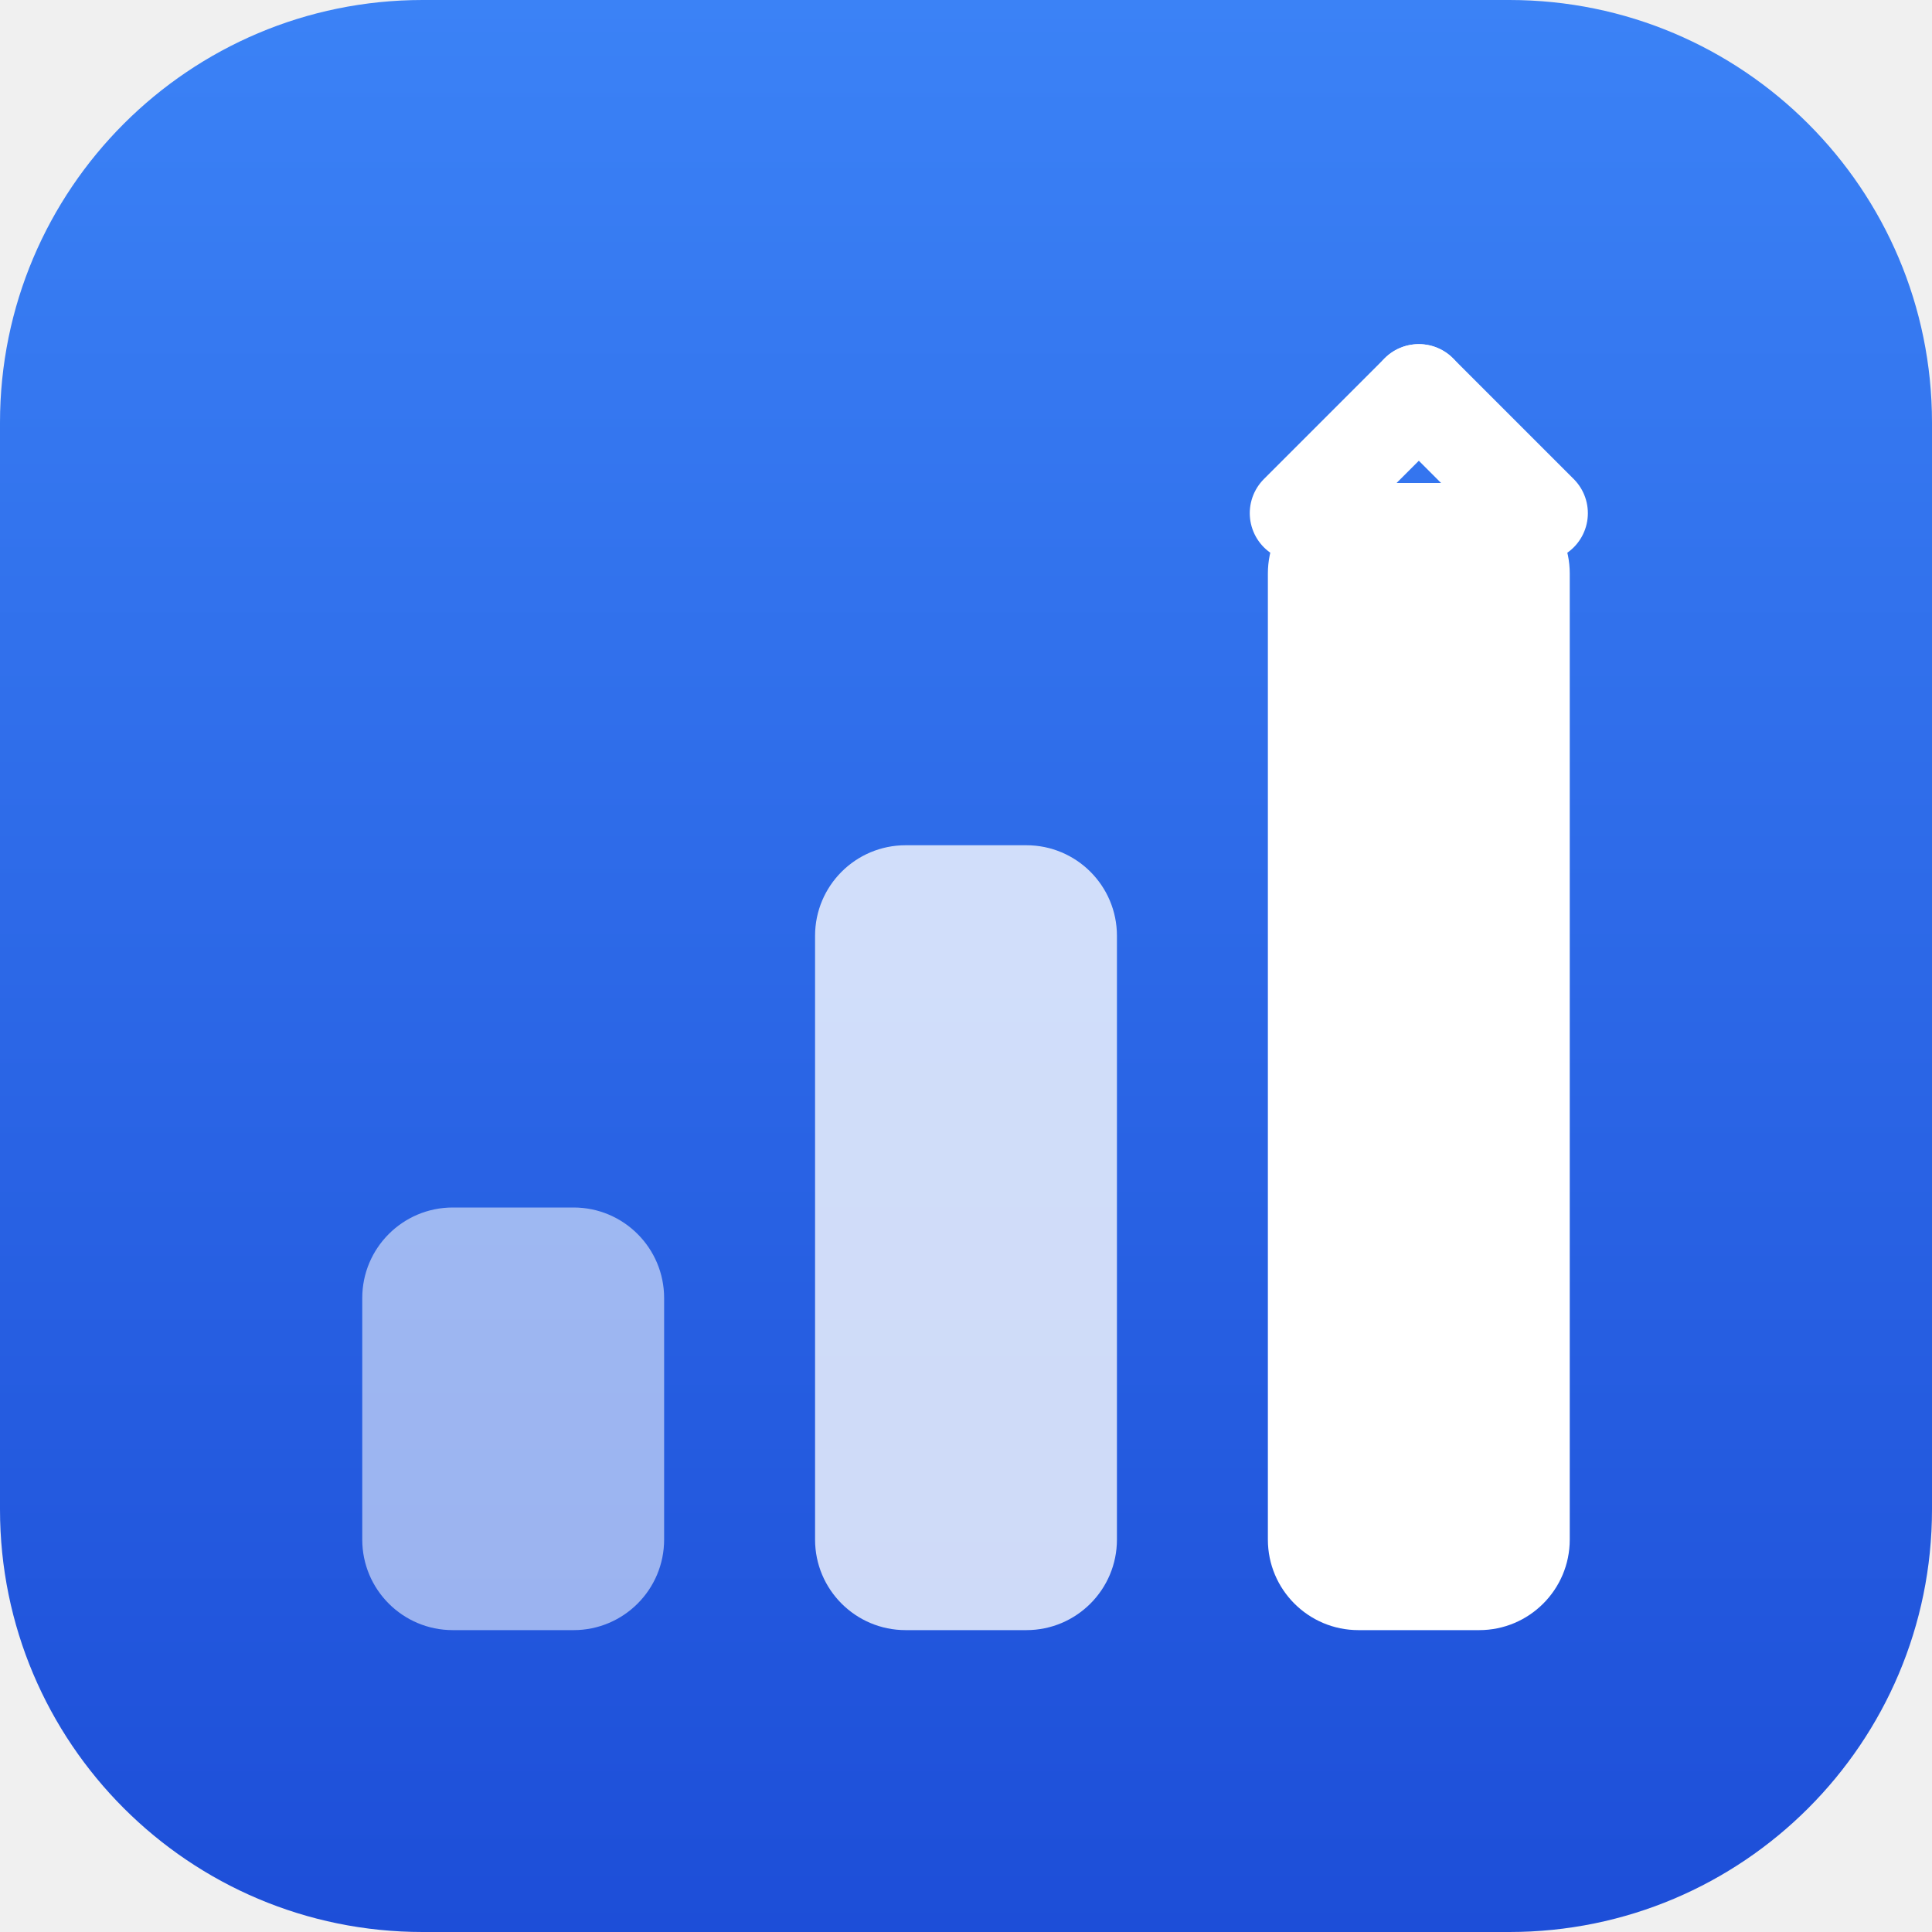
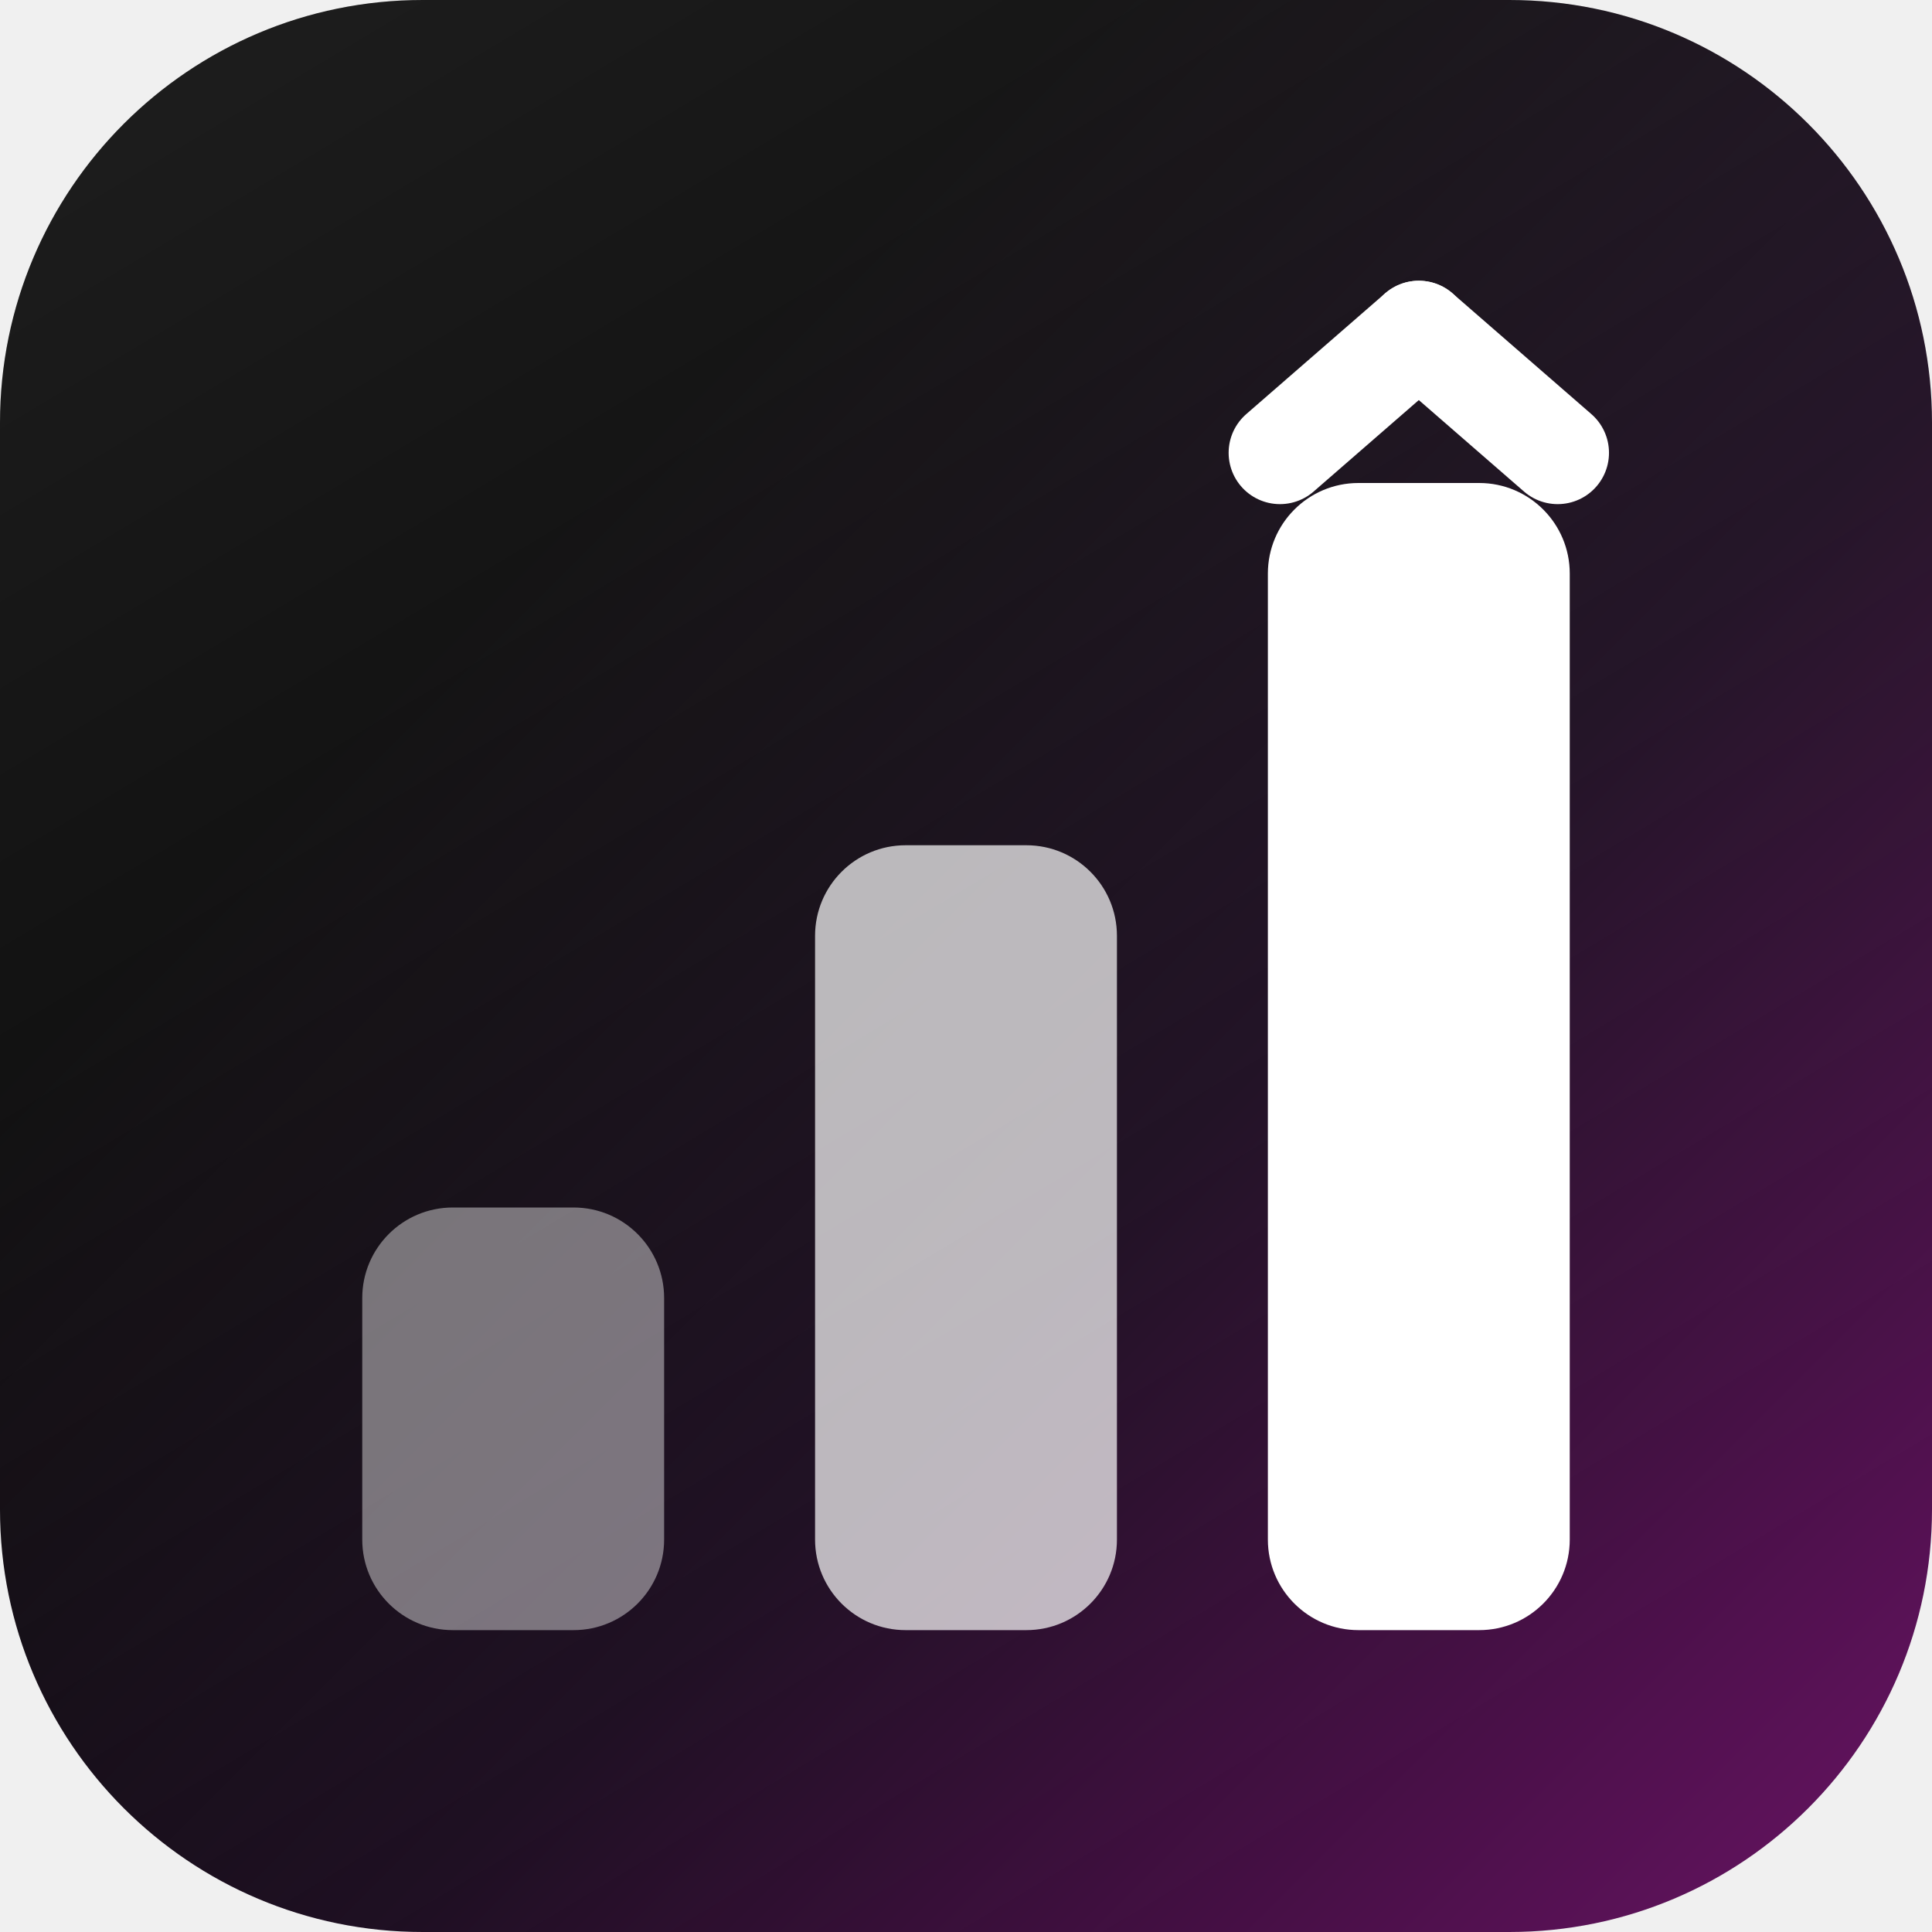
<svg xmlns="http://www.w3.org/2000/svg" viewBox="0 0 32 32" fill="none">
  <defs>
-     <linearGradient id="g" x1="0" y1="0" x2="0" y2="32" gradientUnits="userSpaceOnUse">
-       <stop offset="0%" stop-color="#3b82f6" />
-       <stop offset="100%" stop-color="#1d4ed8" />
+     <linearGradient id="g" x1="0" y1="0" x2="1" y2="1">
+       <stop offset="0%" stop-color="#000000" />
+       <stop offset="28%" stop-color="#000000" />
+       <stop offset="60%" stop-color="#1a0a1e" />
+       <stop offset="100%" stop-color="#6b1466" />
    </linearGradient>
+     <linearGradient id="s" x1="0" y1="0" x2="0.6" y2="1">
+       <stop offset="0%" stop-color="white" stop-opacity="0.12" />
+       <stop offset="100%" stop-color="white" stop-opacity="0" />
+     </linearGradient>
+     <clipPath id="c">
+       <rect width="32" height="32" rx="7" />
+     </clipPath>
  </defs>
  <rect width="32" height="32" rx="7" fill="url(#g)" />
-   <rect x="6" y="20" width="5" height="7" rx="1.5" fill="white" fill-opacity="0.55" />
-   <rect x="13.5" y="14" width="5" height="13" rx="1.5" fill="white" fill-opacity="0.78" />
+   <g clip-path="url(#c)">
+     <rect width="32" height="32" fill="url(#s)" />
+   </g>
+   <rect x="6" y="20" width="5" height="7" rx="1.5" fill="white" fill-opacity="0.42" />
+   <rect x="13.5" y="14" width="5" height="13" rx="1.5" fill="white" fill-opacity="0.70" />
  <rect x="21" y="8" width="5" height="19" rx="1.5" fill="white" />
-   <path d="M23.5 6.5 L21.5 8.5" stroke="white" stroke-width="1.6" stroke-linecap="round" />
-   <path d="M23.5 6.5 L25.5 8.5" stroke="white" stroke-width="1.6" stroke-linecap="round" />
+   <path d="M23.5 5.5 L21.2 7.5" stroke="white" stroke-width="1.7" stroke-linecap="round" />
+   <path d="M23.5 5.5 L25.8 7.5" stroke="white" stroke-width="1.7" stroke-linecap="round" />
</svg>
